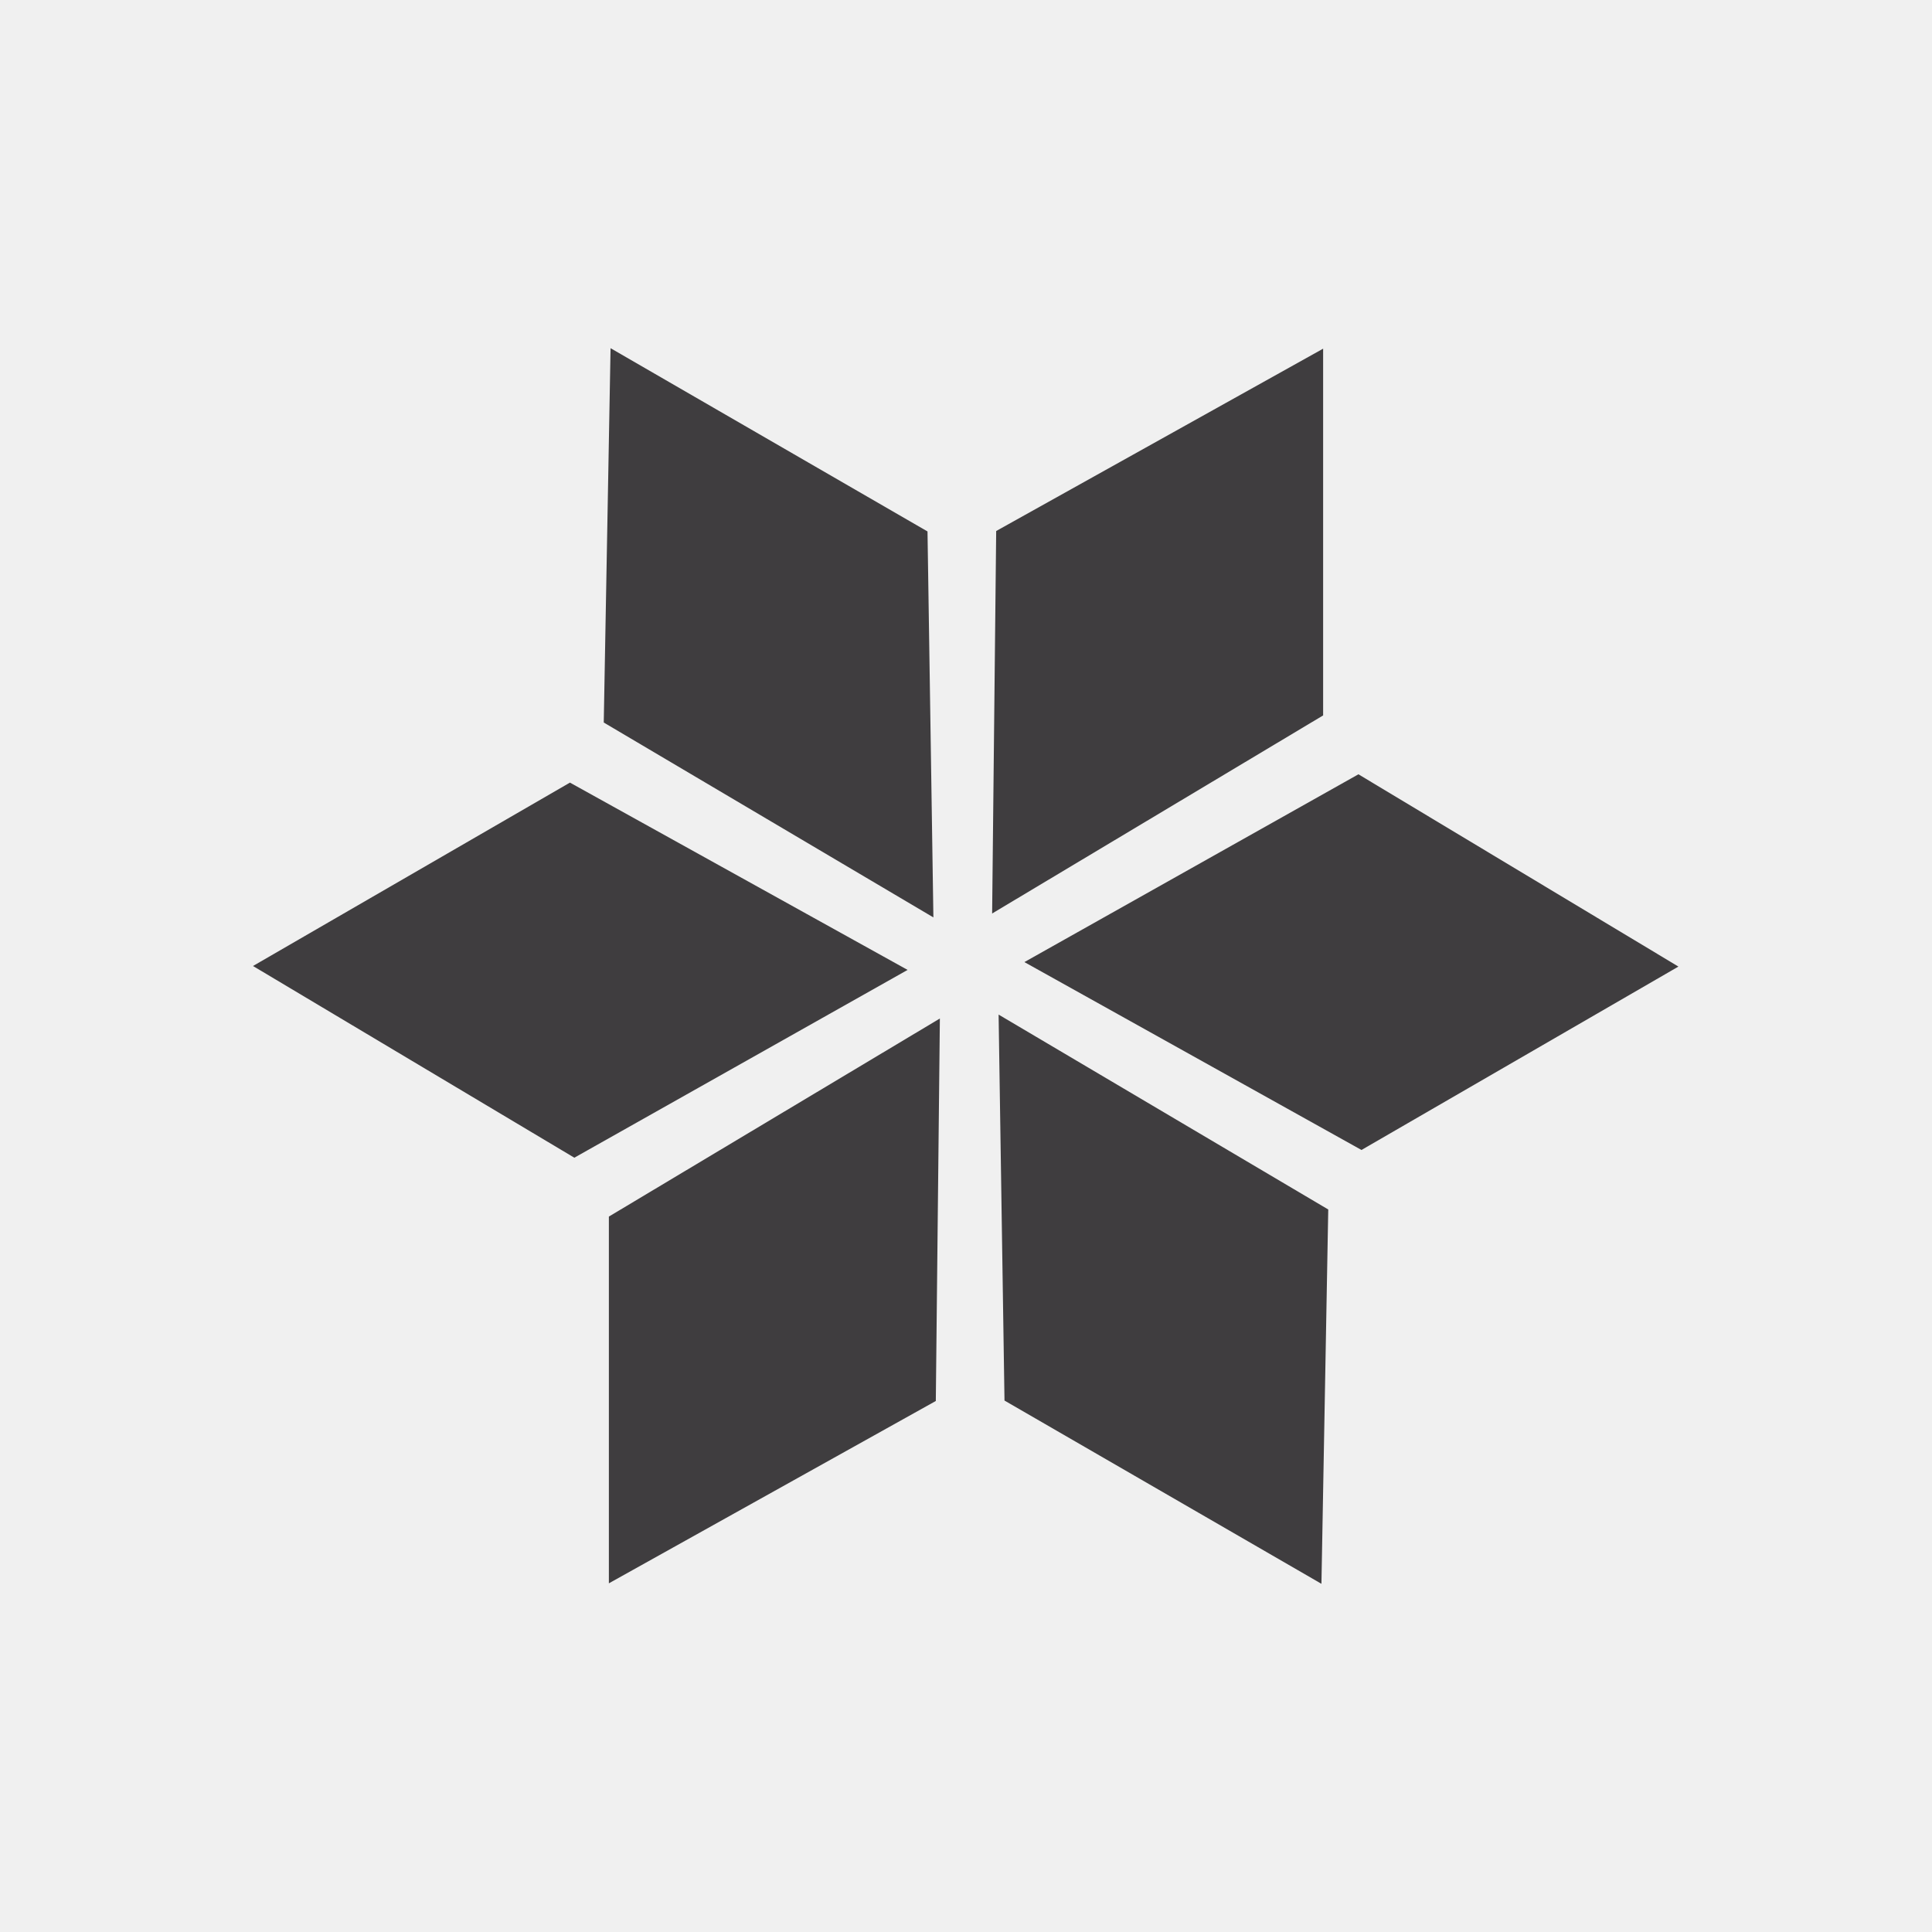
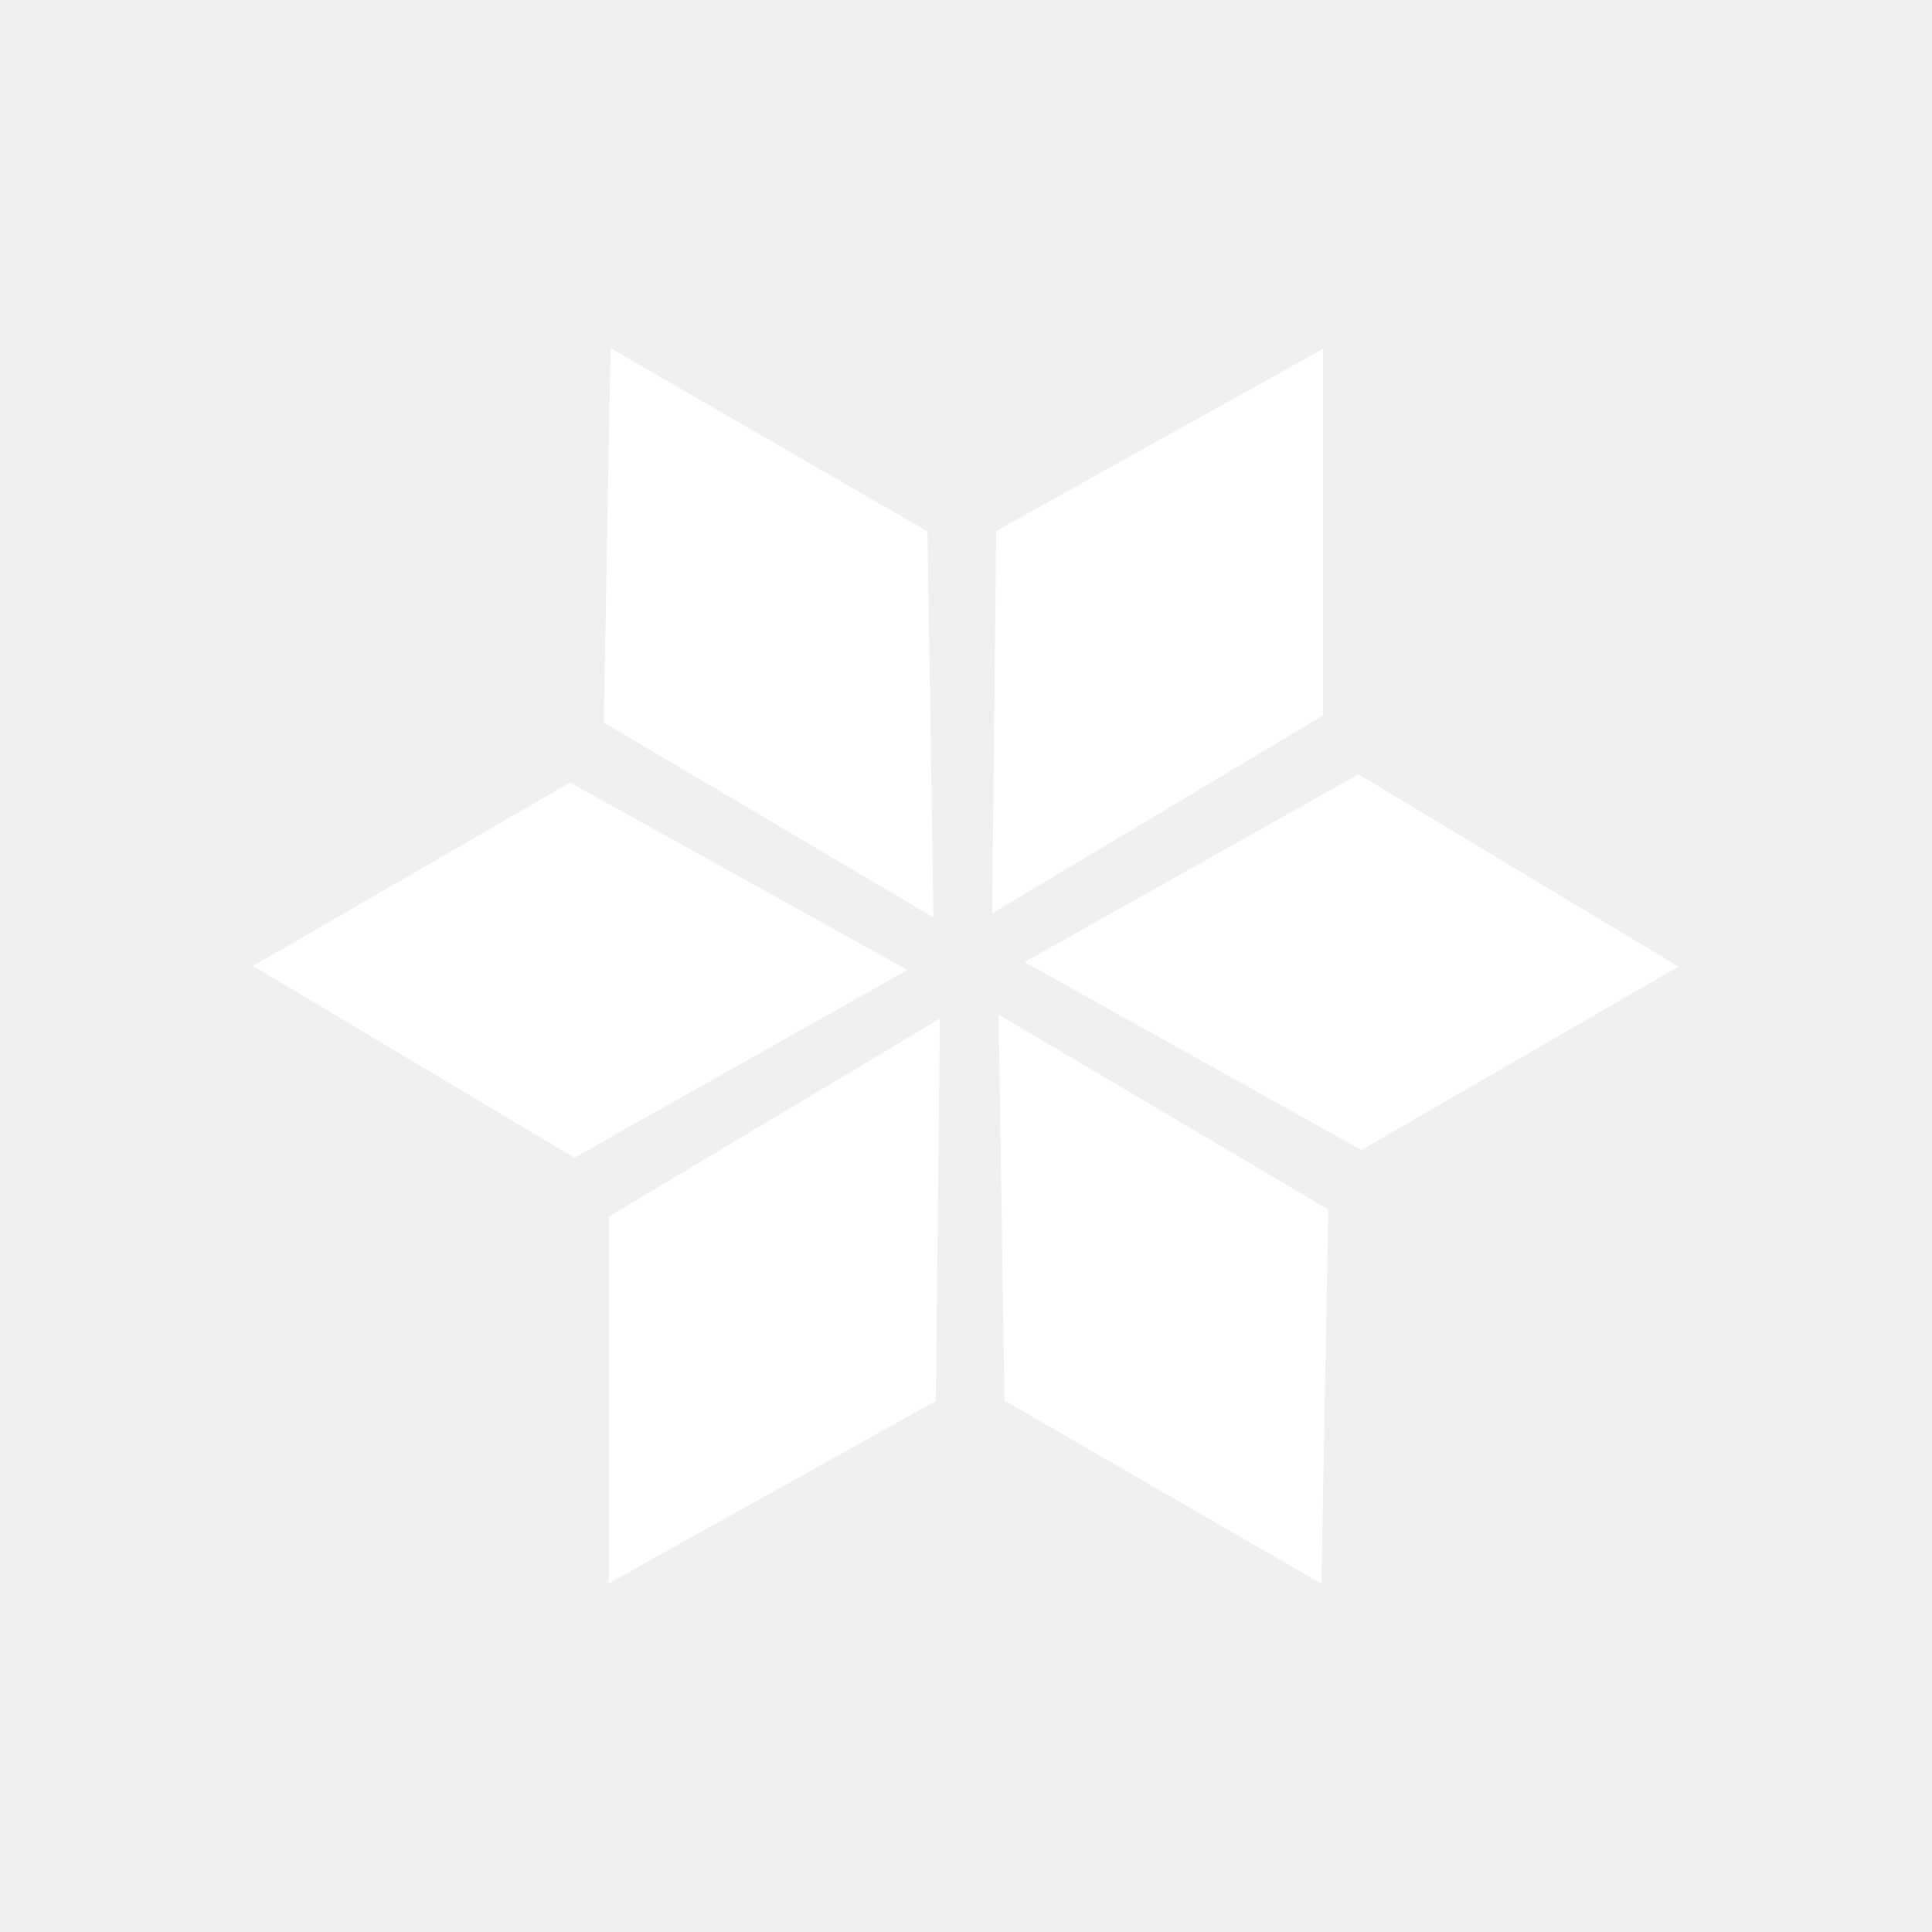
<svg xmlns="http://www.w3.org/2000/svg" width="40" height="40" viewBox="0 0 40 40" fill="none">
-   <path d="M18.791 20.081L11.891 23.969L5.238 20L11.8 16.203L18.791 20.081ZM28.125 16.031L21.209 19.919L28.188 23.809L34.75 20.012L28.125 16.031ZM19.203 11.003L12.641 7.209L12.5 14.959L19.325 18.994L19.203 11.003ZM27.5 25.041L20.675 21.006L20.797 28.997L27.359 32.791L27.5 25.041ZM27.394 14.812V7.219L20.625 10.994L20.541 18.913L27.394 14.812ZM19.375 29.006L19.459 21.087L12.606 25.188V32.781L19.375 29.006Z" fill="#3F3D3F" />
+   <path d="M18.791 20.081L11.891 23.969L5.238 20L11.8 16.203L18.791 20.081ZM28.125 16.031L21.209 19.919L28.188 23.809L34.75 20.012L28.125 16.031ZM19.203 11.003L12.641 7.209L12.5 14.959L19.325 18.994L19.203 11.003ZM27.5 25.041L20.675 21.006L20.797 28.997L27.359 32.791L27.5 25.041ZM27.394 14.812V7.219L20.625 10.994L20.541 18.913L27.394 14.812ZM19.375 29.006L19.459 21.087L12.606 25.188V32.781L19.375 29.006Z" fill="#ffffff" />
</svg>
